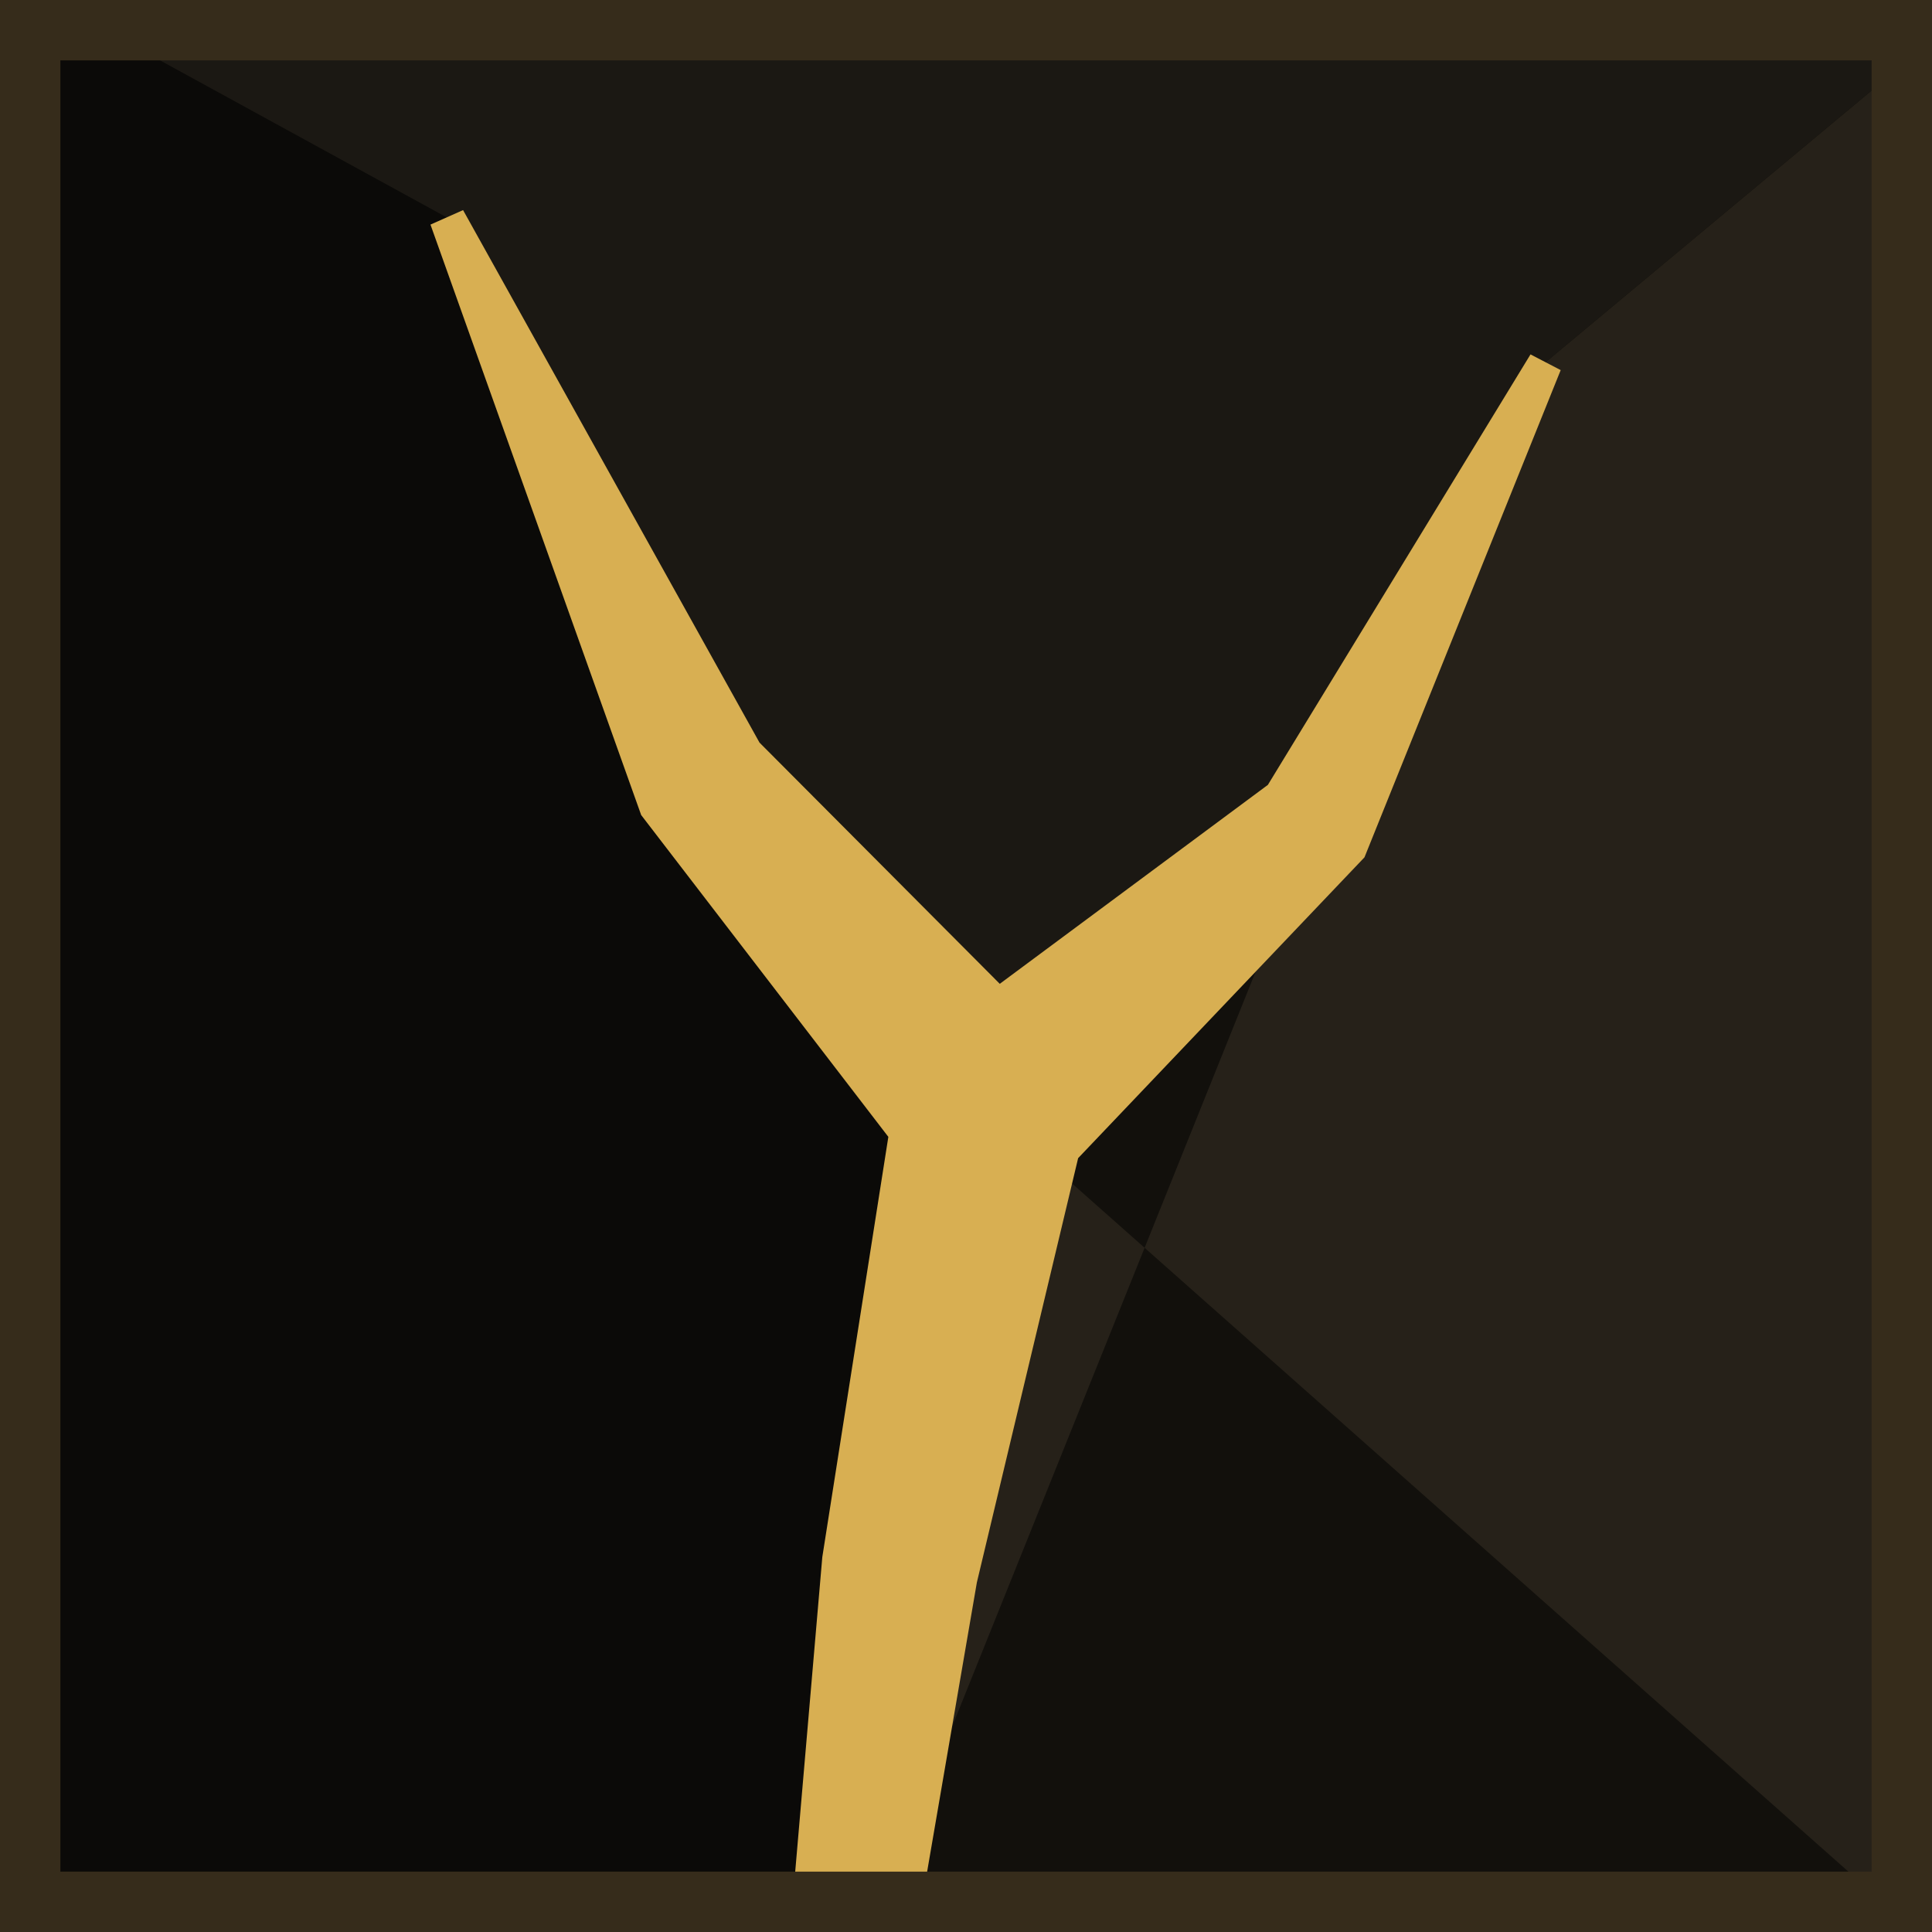
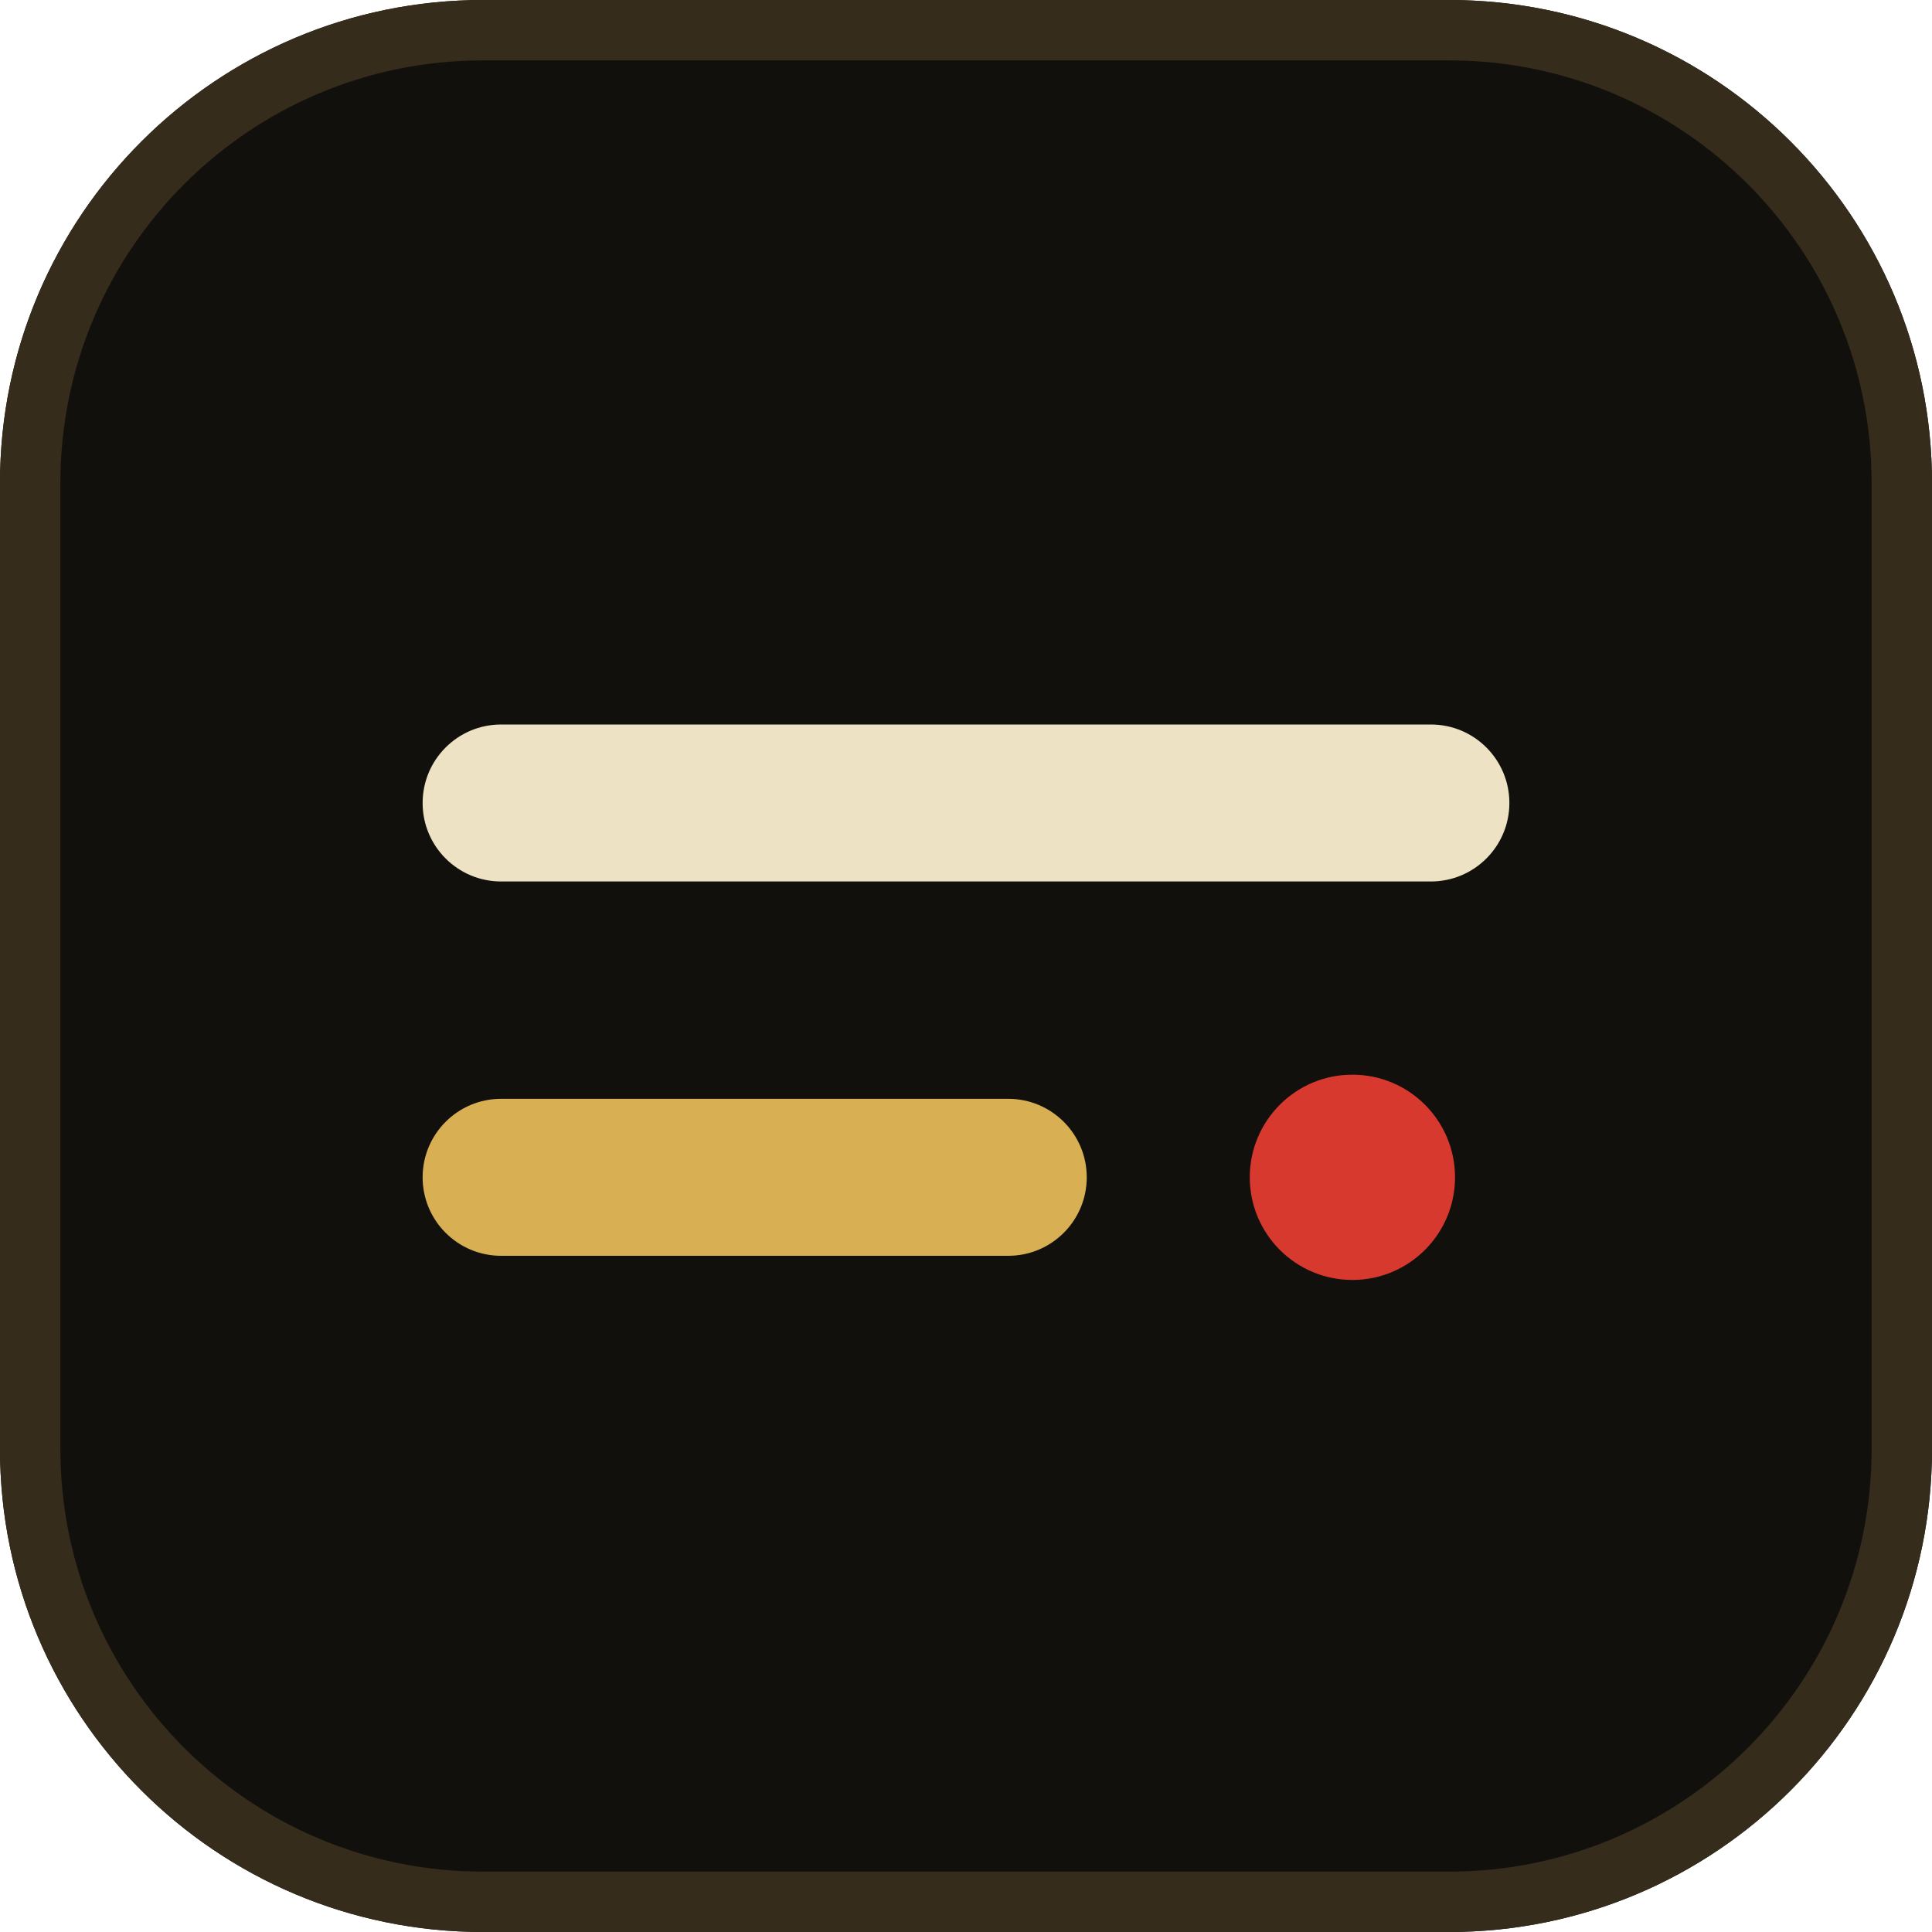
<svg xmlns="http://www.w3.org/2000/svg" viewBox="0 0 32 32" width="32" height="32" role="img" aria-label="yoshiki">
-   <defs>
-     <clipPath id="m">
-       <rect width="32" height="32" rx="0" />
-     </clipPath>
-   </defs>
-   <g clip-path="url(#m)">
-     <rect width="32" height="32" fill="#12100C" />
-     <polygon points="14.00,33.00 14.90,26.00 16.40,18.40 11.60,12.90 7.40,3.60 -1.00,-1.00 -1.00,34.00" fill="#0B0A08" />
-     <polygon points="16.40,18.40 14.90,26.00 14.00,33.00 21.80,13.60 25.60,6.00 34.00,-1.00 34.00,34.00" fill="#262119" />
-     <polygon points="7.40,3.60 11.60,12.90 16.40,18.40 21.80,13.60 25.60,6.00 34.00,-1.00 -1.00,-1.00" fill="#1B1813" />
-     <path d="M 14.99 33.13 L 16.18 26.21 L 17.97 18.71 L 14.83 18.09 L 13.62 25.79 L 13.01 32.87 Z M 17.61 17.35 L 12.58 12.30 L 7.67 3.48 L 7.13 3.72 L 10.62 13.50 L 15.19 19.45 Z M 17.46 19.60 L 22.60 14.20 L 25.85 6.13 L 25.35 5.87 L 21.00 13.00 L 15.34 17.20 Z" fill="#D8AF52" />
-   </g>
-   <rect x=".5" y=".5" width="31" height="31" rx="0" fill="none" stroke="#362C1B" />
+   <rect width="32" height="32" rx="8" fill="#12100C" />
+   <rect x="7" y="12" width="18" height="2.6" rx="1.3" fill="#EDE3C4" />
+   <rect x="7" y="18.2" width="11" height="2.6" rx="1.3" fill="#D8AF52" />
+   <circle cx="22.4" cy="19.5" r="1.7" fill="#d8392e" />
+   <rect x=".5" y=".5" width="31" height="31" rx="7.5" fill="none" stroke="#362C1B" />
</svg>
